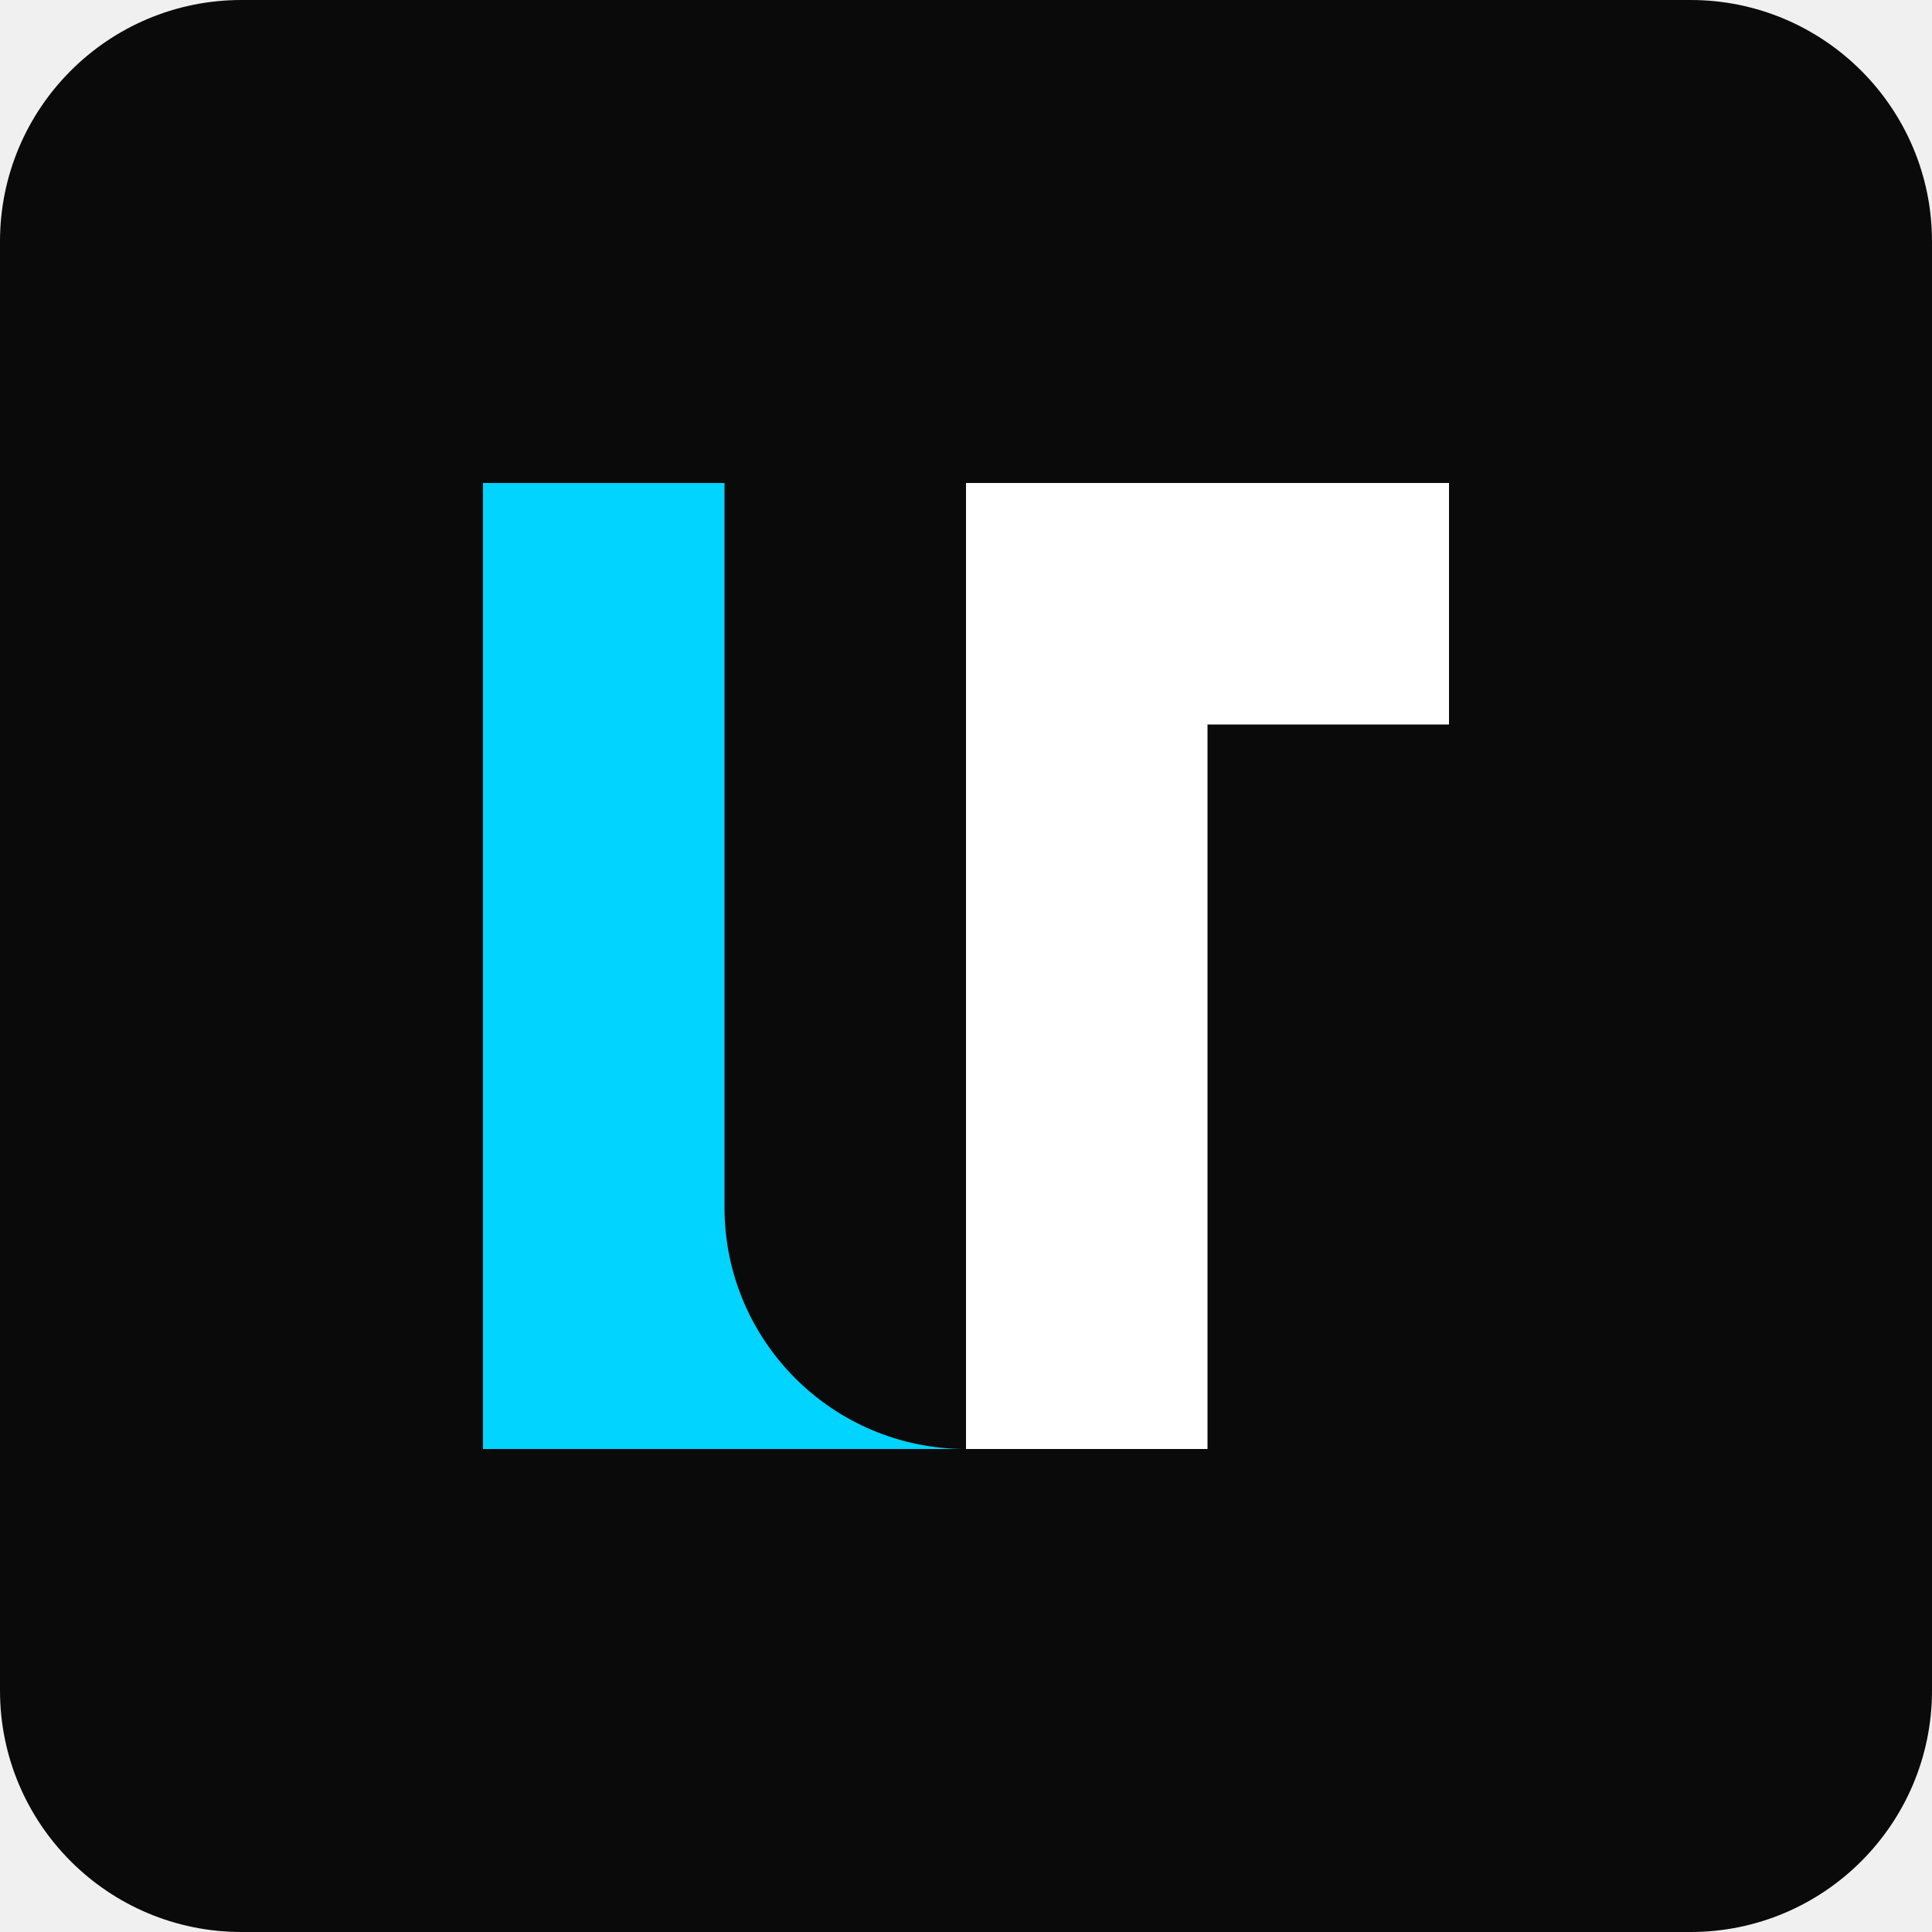
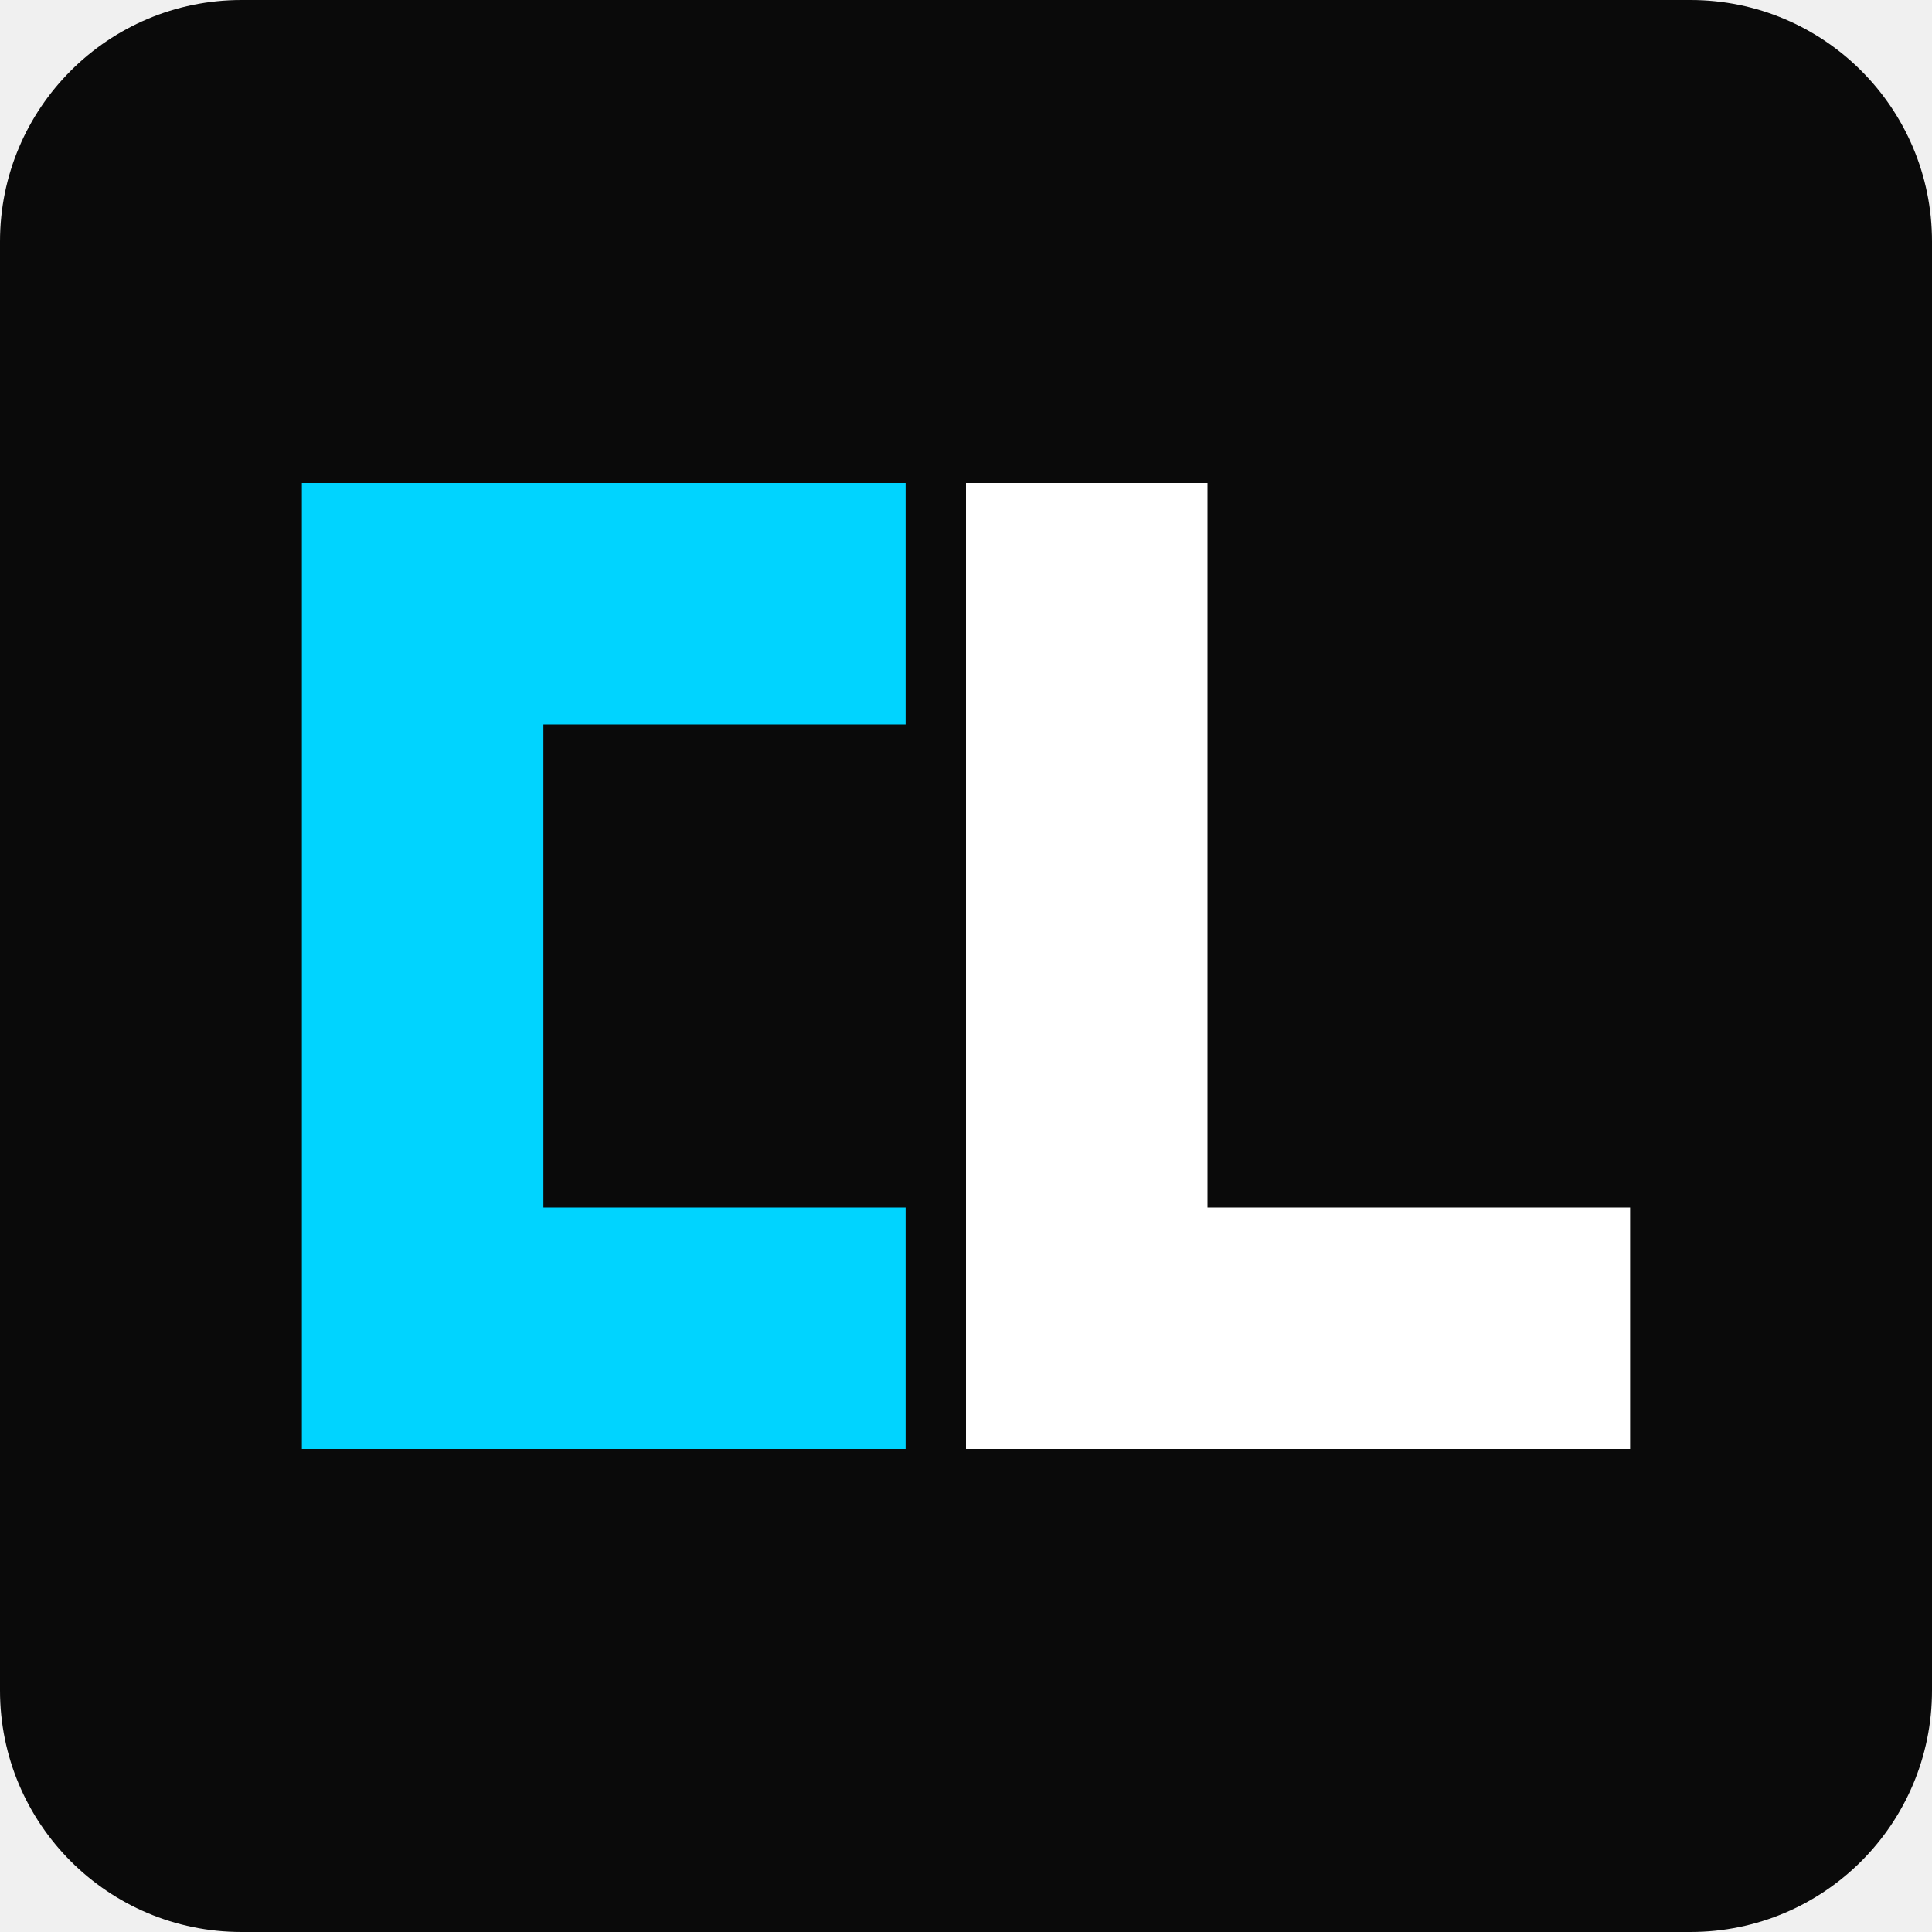
<svg xmlns="http://www.w3.org/2000/svg" width="32" height="32" viewBox="0 0 32 32" fill="none">
  <rect width="32" height="32" rx="4" fill="#0a0a0a" />
-   <path d="M8 8H12V20C12 22.209 13.791 24 16 24H8V8Z" fill="#00D4FF" />
-   <path d="M16 8H24V12H20V24H16V8Z" fill="white" />
+   <path d="M5 8H15V12H9V20H15V24H5V8Z" fill="#00D4FF" />
+   <path d="M16 8H20V20H27V24H16V8Z" fill="#ffffff" />
</svg>
